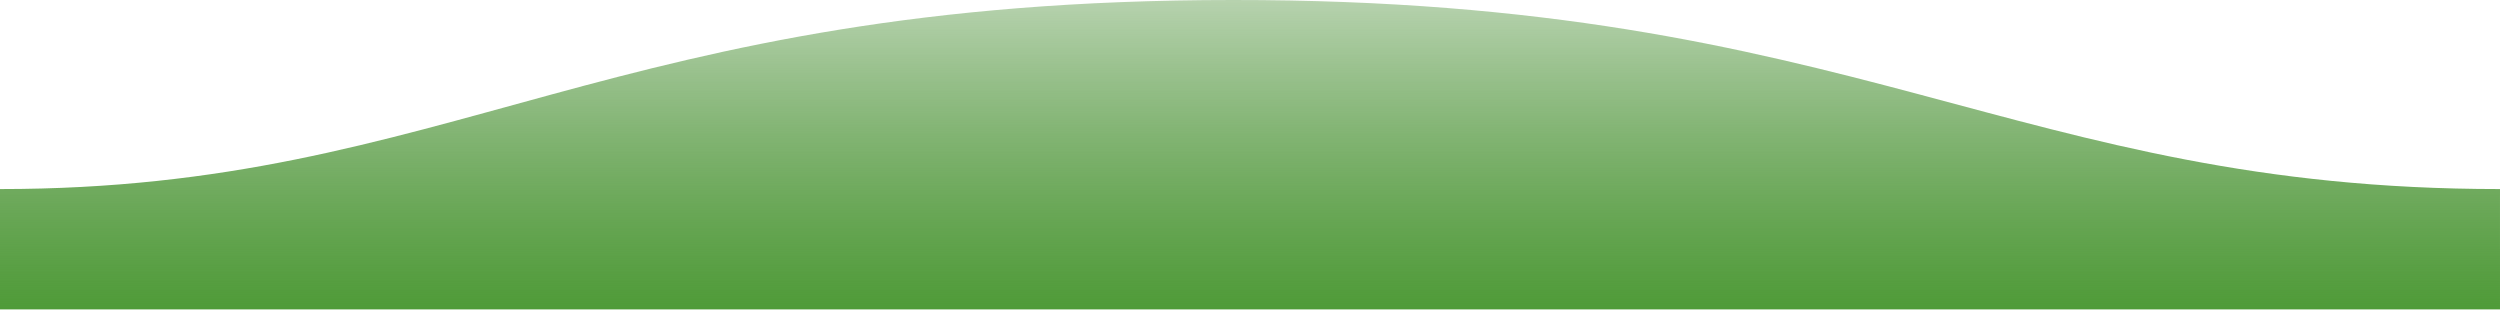
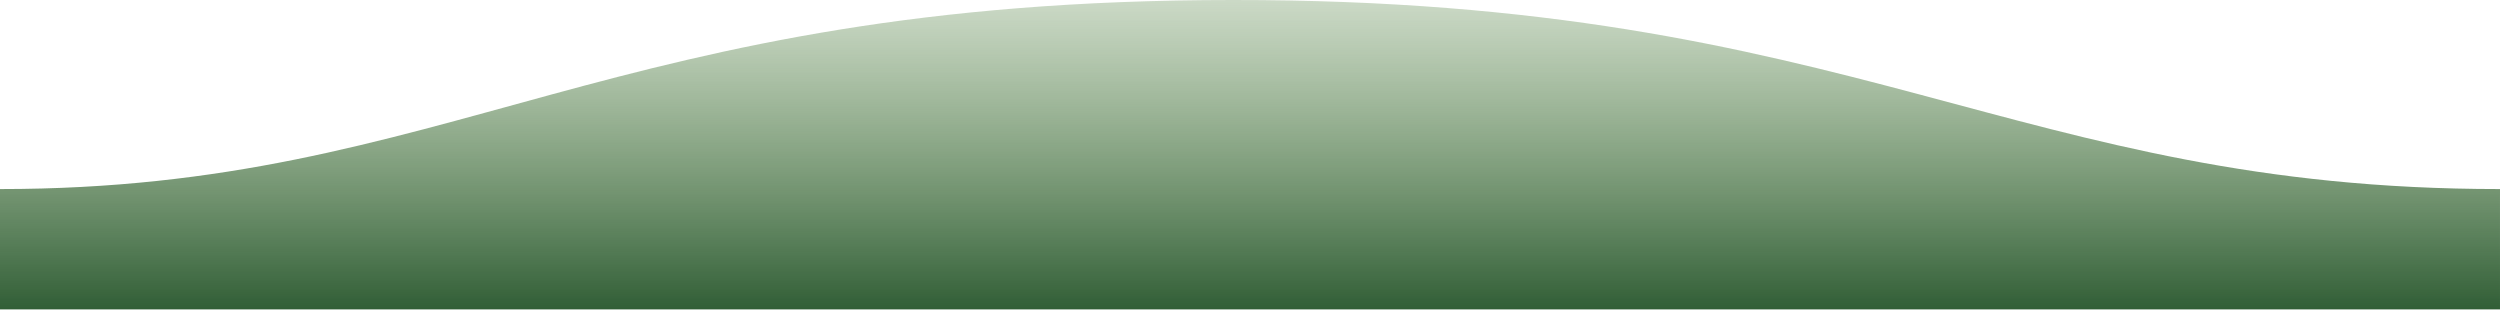
<svg xmlns="http://www.w3.org/2000/svg" width="1600" height="198">
  <defs>
    <linearGradient id="a" x1="50%" x2="50%" y1="-10.959%" y2="100%">
-       <stop stop-color="#1b7101" stop-opacity=".25" offset="0%" />
-       <stop stop-color="#4f9b38" offset="100%" />
+       <stop stop-color="#659053" stop-opacity=".25" offset="0%" />
+       <stop stop-color="#315e36" offset="100%" />
    </linearGradient>
  </defs>
  <path fill="url(#a)" fill-rule="evenodd" d="M.005 121C311 121 409.898-.25 811 0c400 0 500 121 789 121v77H0s.005-48 .005-77z" transform="matrix(-1 0 0 1 1600 0)" />
</svg>
